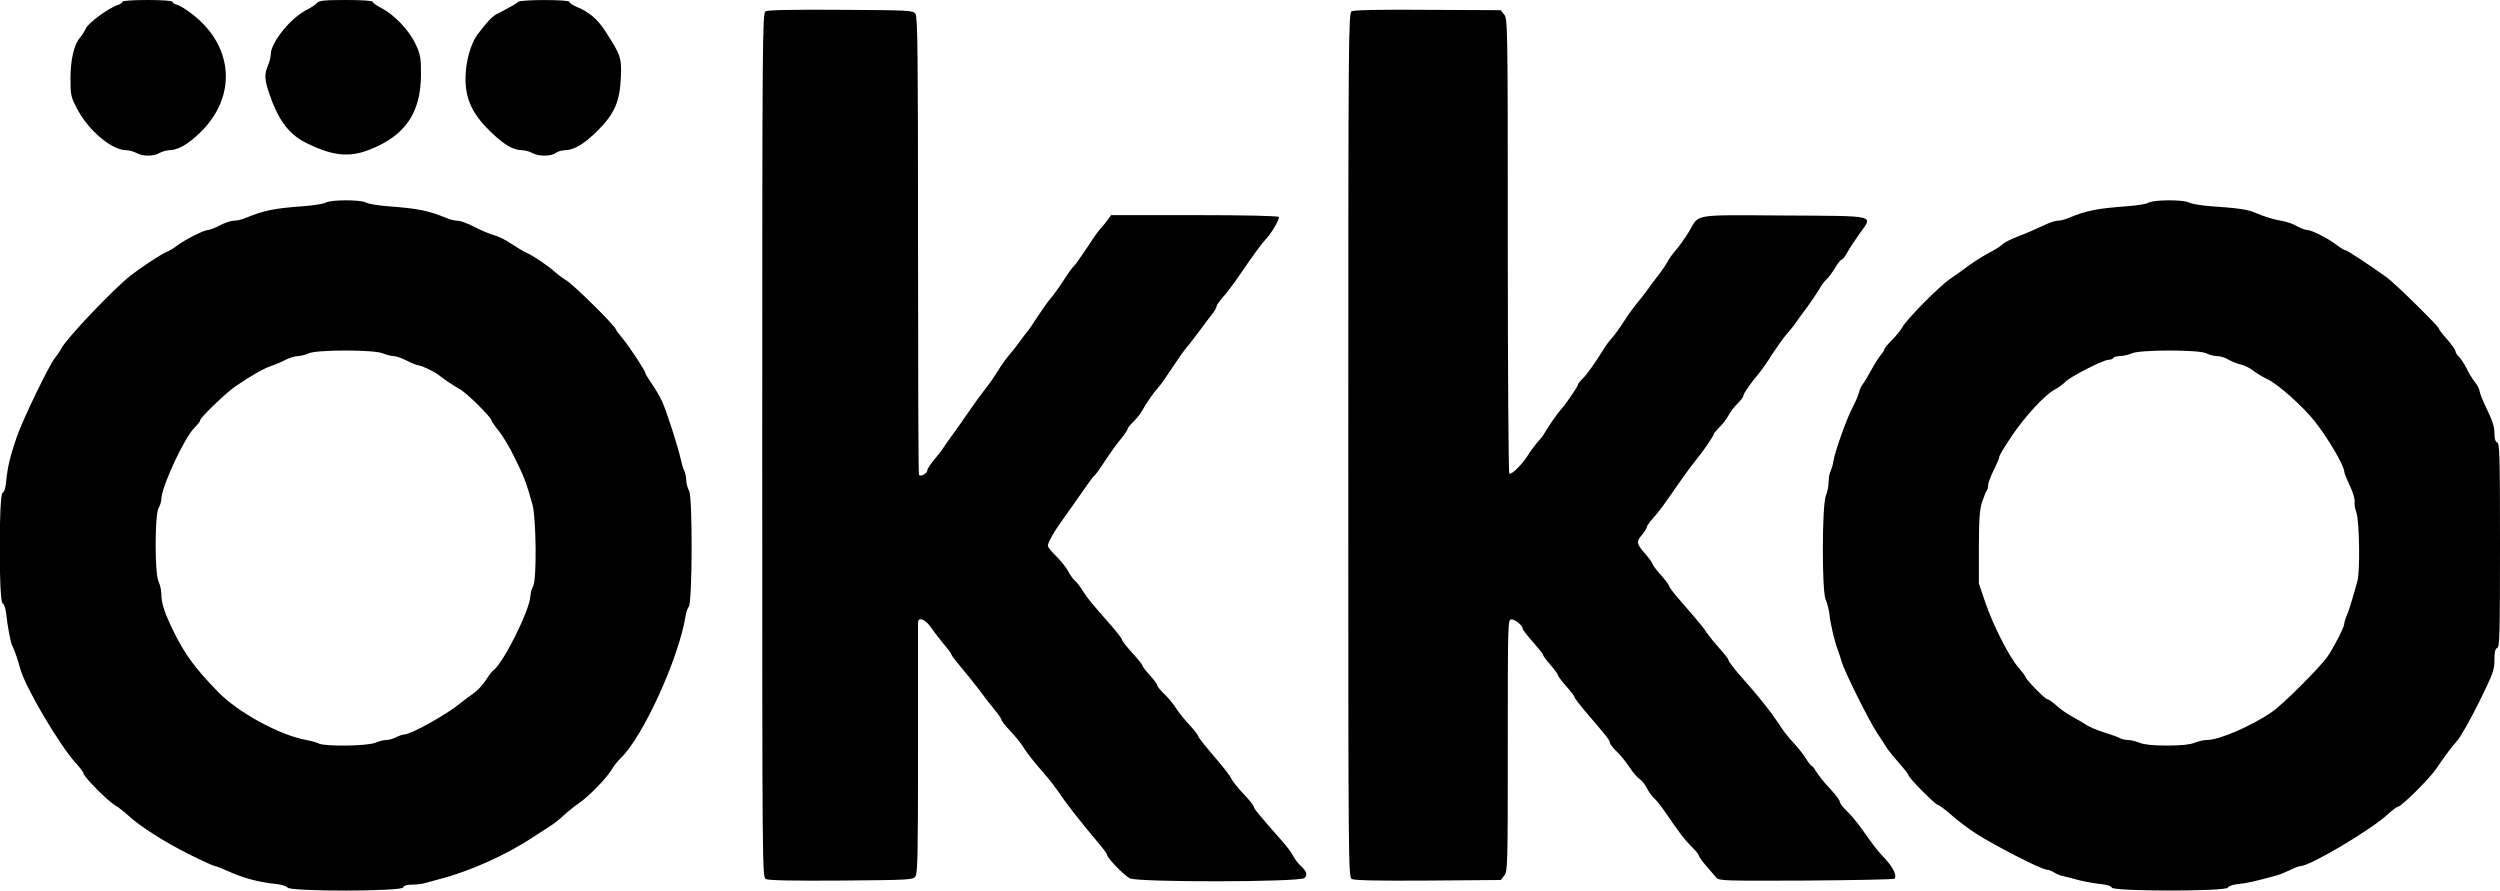
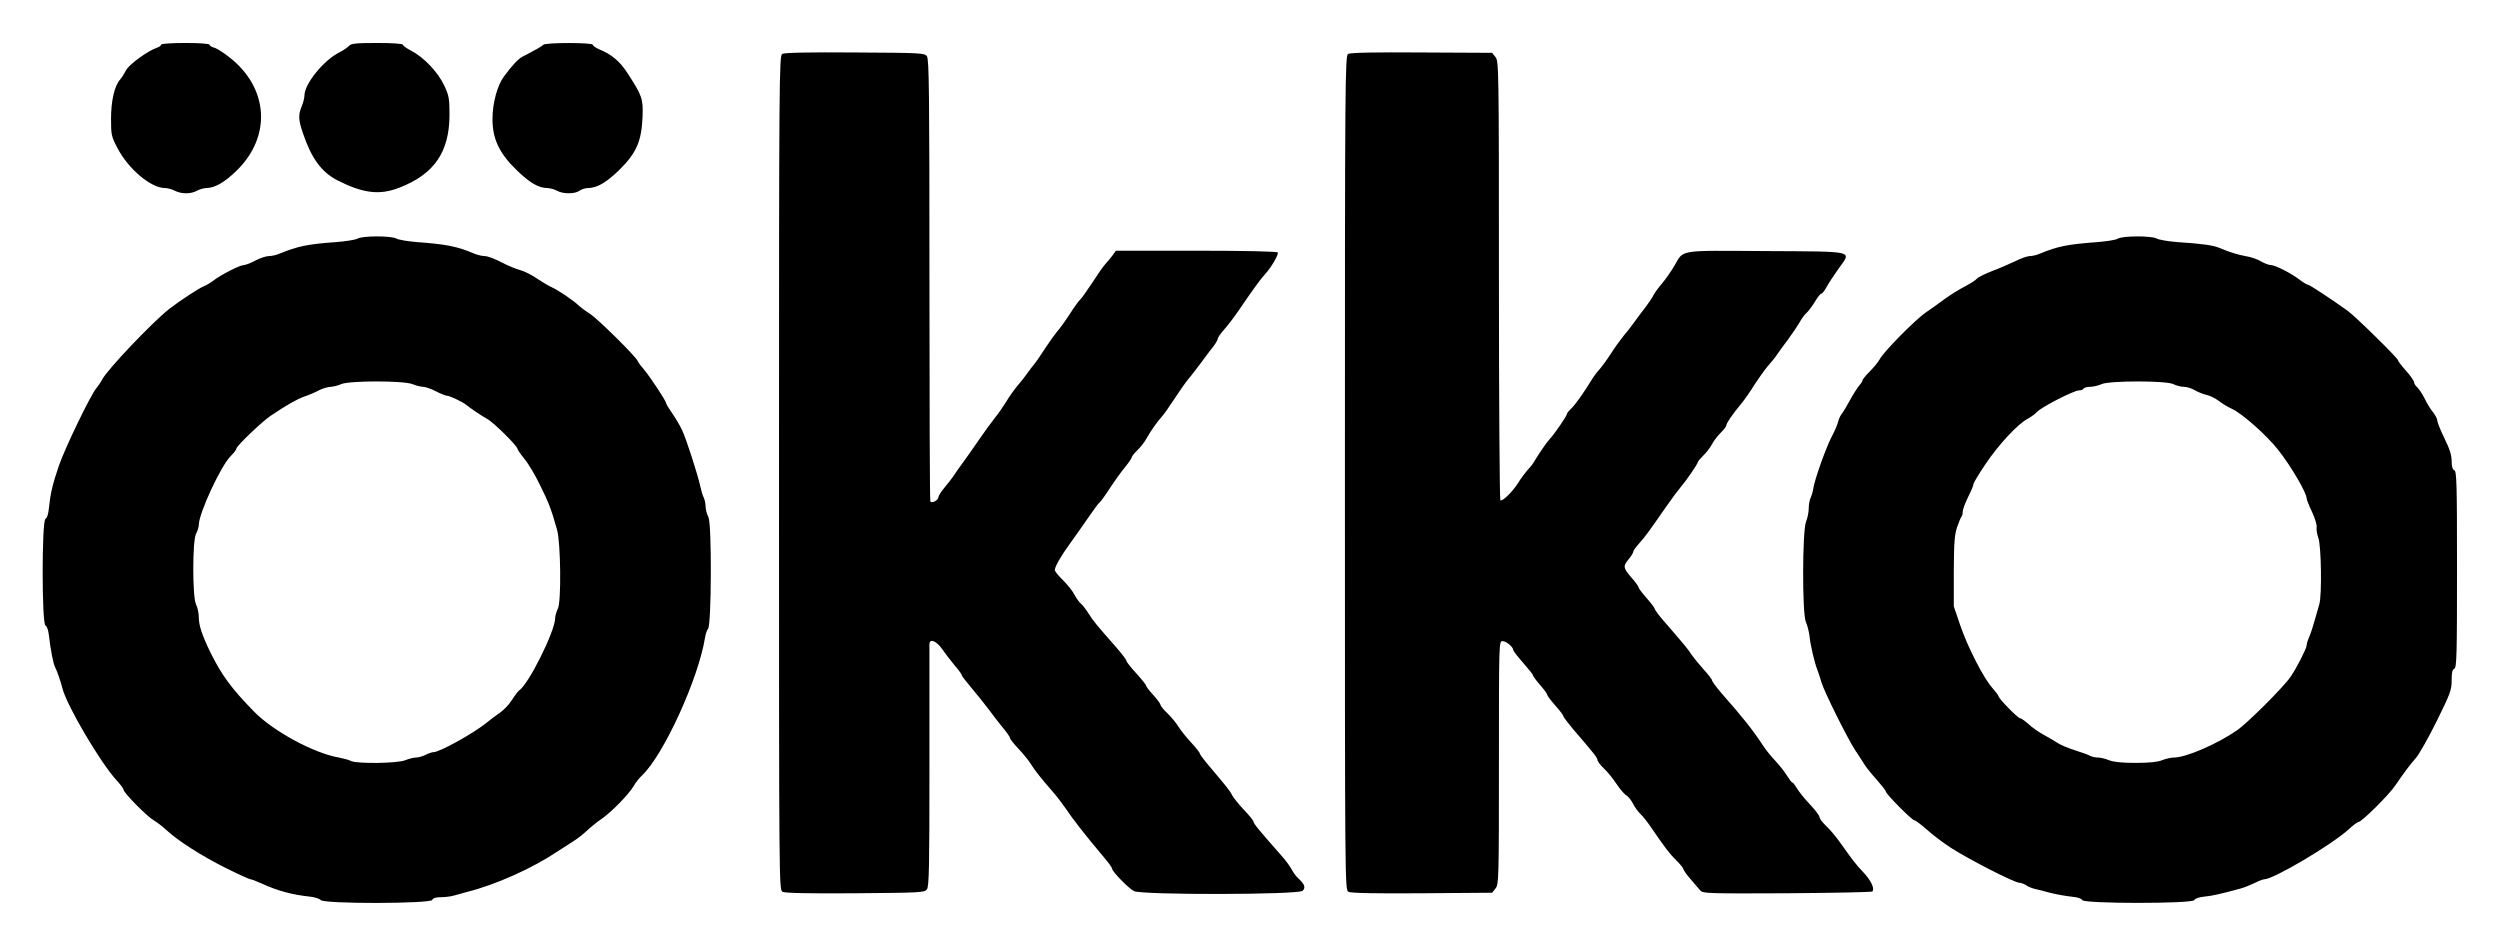
- <svg xmlns="http://www.w3.org/2000/svg" width="1348" height="480" viewBox="0 0 1348 480" version="1.1">
+ <svg xmlns="http://www.w3.org/2000/svg" width="1396" height="528" viewBox="-24 -24 1396 528" version="1.1">
  <path d="M 66 0.9 C 66 1.4, 65 2.2, 63.8 2.6 C 58.9 4.1, 48 12, 46.4 15.2 C 45.5 17, 44 19.4, 43 20.5 C 39.9 24.1, 38 32.3, 38 42.4 C 38 51.3, 38.2 52.2, 41.6 58.7 C 47.7 70.4, 60.3 81, 68.1 81 C 69.6 81, 72.1 81.7, 73.6 82.5 C 77.2 84.4, 82.7 84.4, 86 82.5 C 87.4 81.7, 89.7 81.1, 91.1 81 C 95.9 81, 101.3 77.9, 107.9 71.5 C 127.8 52.3, 126.1 25.1, 104 7.9 C 100.7 5.3, 96.9 2.9, 95.5 2.6 C 94.1 2.2, 93 1.5, 93 1 C 93 0.4, 87.7 0, 79.5 0 C 71.8 0, 66 0.4, 66 0.9 M 170.9 1.6 C 170.2 2.4, 167.8 4.1, 165.6 5.2 C 156.8 9.5, 146 22.9, 146 29.3 C 146 30.7, 145.3 33.4, 144.5 35.3 C 142.5 40.1, 142.6 42.9, 145.1 50.2 C 149.8 64.3, 155.5 72.1, 164.4 76.7 C 178.8 84, 188 85.1, 199 80.8 C 218.4 73.3, 226.9 61, 227 40.3 C 227 30.9, 226.7 29.4, 224 23.6 C 220.5 16.2, 212.6 8, 205.8 4.4 C 203.1 3.1, 201 1.5, 201 1 C 201 0.4, 195.4 0, 186.6 0 C 174.8 0, 172 0.3, 170.9 1.6 M 279.4 1 C 278.8 1.6, 276.6 3, 274.4 4.1 C 272.3 5.3, 269.3 6.9, 267.8 7.6 C 265.3 9, 262.3 12.1, 257.4 18.7 C 253.7 23.7, 251 33.6, 251 42.5 C 251 53.7, 254.9 61.8, 264.8 71.3 C 272 78.2, 276.8 81, 281.7 81 C 283.2 81.1, 285.6 81.7, 287 82.5 C 290.3 84.4, 297.1 84.4, 299.6 82.5 C 300.6 81.7, 302.9 81, 304.5 81 C 309.5 80.9, 314.6 77.9, 321.8 70.9 C 331.4 61.4, 334.2 55, 334.8 41.3 C 335.2 31.1, 334.6 29.5, 326.3 16.7 C 322 10.1, 317.6 6.4, 310.3 3.4 C 308.5 2.6, 307 1.5, 307 1 C 307 -0.3, 280.7 -0.3, 279.4 1 M 412.8 6.1 C 411.1 7, 411 19.3, 411 240 C 411 471.8, 411 472.9, 413 474 C 414.3 474.7, 427.6 475, 453.6 474.8 C 490.5 474.5, 492.2 474.4, 493.6 472.6 C 494.8 470.9, 495 460.1, 495 404.1 C 495 367.4, 495 336.7, 495 335.8 C 495 332.3, 498.9 333.8, 502.3 338.7 C 504 341.2, 507.2 345.3, 509.2 347.7 C 511.3 350.1, 513 352.5, 513 352.9 C 513 353.4, 515.4 356.5, 518.2 359.8 C 521.1 363.2, 525.5 368.7, 528 372 C 530.5 375.4, 534.2 380.2, 536.2 382.6 C 538.3 385.1, 540 387.6, 540 388.1 C 540 388.7, 542.2 391.5, 544.9 394.3 C 547.6 397.2, 550.6 400.9, 551.6 402.6 C 553.7 406, 557.3 410.6, 563.6 417.8 C 565.9 420.4, 568.9 424.3, 570.4 426.5 C 574.8 433.1, 581.8 442.1, 592.5 454.8 C 595 457.7, 597 460.5, 597 461.1 C 597 462.6, 606.1 472, 609.2 473.6 C 613.5 475.8, 701.2 475.7, 703.4 473.4 C 705.2 471.7, 704.5 469.7, 701 466.5 C 699.8 465.4, 698.1 463.2, 697.3 461.5 C 696.4 459.9, 693.8 456.2, 691.3 453.5 C 678.7 439.2, 676 435.9, 676 434.9 C 676 434.3, 673.6 431.3, 670.6 428.2 C 667.7 425.1, 664.7 421.4, 664 420 C 662.7 417.4, 660.6 414.9, 651.5 404.1 C 648.5 400.6, 646 397.3, 646 396.8 C 646 396.3, 643.8 393.5, 641.2 390.7 C 638.5 387.8, 635.4 383.9, 634.2 382 C 633.1 380.1, 630.3 376.7, 628.1 374.5 C 625.8 372.4, 624 370.1, 624 369.5 C 624 369, 622.2 366.5, 620 364.1 C 617.8 361.7, 616 359.4, 616 358.9 C 616 358.4, 613.5 355.3, 610.5 352 C 607.5 348.7, 605 345.6, 605 345 C 605 344.4, 602.5 341.2, 599.5 337.7 C 587.8 324.4, 586.2 322.4, 583.8 318.5 C 582.4 316.3, 580.5 313.8, 579.6 313.1 C 578.6 312.3, 577 310, 576 308.1 C 575 306.1, 572.1 302.5, 569.6 300 C 567.1 297.6, 565 295, 565 294.3 C 565 292.5, 568.5 286.3, 573.5 279.5 C 575.9 276.2, 580.4 269.8, 583.5 265.3 C 586.6 260.8, 589.5 256.8, 590.1 256.5 C 590.6 256.1, 593.2 252.6, 595.7 248.7 C 598.3 244.7, 602.1 239.4, 604.2 236.9 C 606.3 234.3, 608 231.8, 608 231.3 C 608 230.8, 609.4 229.1, 611.1 227.4 C 612.8 225.8, 615.1 222.9, 616.1 221 C 618.5 216.7, 622.4 211.2, 624.9 208.5 C 625.9 207.4, 629 203, 631.8 198.7 C 634.6 194.4, 638.2 189.3, 639.7 187.5 C 641.3 185.7, 644.5 181.4, 647 178.1 C 649.5 174.7, 652.5 170.7, 653.8 169.1 C 655 167.5, 656 165.7, 656 165.1 C 656 164.5, 657.6 162.3, 659.5 160.1 C 661.4 158, 665.3 152.9, 668 148.9 C 676.2 136.9, 680 131.7, 682.5 129 C 686 125.2, 690.1 118, 689.5 117 C 689.1 116.4, 671.7 116, 644 116 L 599.1 116 597.1 118.8 C 596 120.3, 594.2 122.4, 593.2 123.5 C 592.1 124.6, 588.8 129.4, 585.7 134.2 C 582.6 138.9, 579.6 143.1, 579 143.5 C 578.5 143.8, 575.9 147.4, 573.4 151.3 C 570.8 155.3, 567.7 159.6, 566.4 161 C 565.2 162.4, 562.1 166.7, 559.6 170.5 C 557.2 174.3, 554.5 178.2, 553.7 179.1 C 552.9 180, 551.2 182.3, 549.9 184.1 C 548.6 186, 545.9 189.4, 544 191.6 C 542.1 193.9, 539.4 197.7, 538 200.1 C 536.6 202.4, 533.7 206.7, 531.5 209.4 C 529.3 212.2, 525.2 217.8, 522.5 221.8 C 519.8 225.8, 515.8 231.4, 513.7 234.3 C 511.6 237.1, 509.2 240.6, 508.3 242 C 507.3 243.4, 505.1 246.3, 503.3 248.4 C 501.5 250.6, 500 252.9, 500 253.6 C 500 255.3, 496.3 257.3, 495.5 256 C 495.2 255.5, 495 199.8, 495 132.2 C 495 27.6, 494.8 9.1, 493.6 7.4 C 492.2 5.6, 490.5 5.5, 453.3 5.3 C 427.9 5.1, 413.9 5.4, 412.8 6.1 M 728.8 6.1 C 727.1 7, 727 19.3, 727 240 C 727 471.8, 727 472.9, 729 474 C 730.3 474.7, 743.7 475, 770.1 474.8 L 809.2 474.5 811.1 472.1 C 812.9 469.9, 813 467.2, 813 401.9 C 813 334.7, 813 334, 815 334 C 817.1 334, 821 337.3, 821 339 C 821 339.5, 823.5 342.7, 826.5 346.1 C 829.5 349.5, 832 352.6, 832 353.1 C 832 353.5, 833.8 356, 836 358.5 C 838.2 361, 840 363.5, 840 364 C 840 364.5, 842 367.2, 844.5 370 C 847 372.8, 849 375.4, 849 375.9 C 849 376.4, 851.4 379.5, 854.2 382.9 C 865.9 396.5, 868 399.1, 868 400.3 C 868 401, 869.6 403.2, 871.6 405.1 C 873.6 406.9, 876.8 410.9, 878.7 413.8 C 880.6 416.7, 883.1 419.5, 884.1 420.1 C 885.1 420.6, 886.8 422.7, 887.9 424.8 C 888.9 426.8, 890.8 429.4, 892 430.5 C 893.2 431.6, 895.8 434.8, 897.6 437.5 C 906 449.7, 908.1 452.5, 911.9 456.3 C 914.2 458.5, 916 460.8, 916 461.3 C 916 461.8, 917.8 464.4, 920 466.9 C 922.2 469.4, 924.7 472.3, 925.5 473.3 C 927 474.9, 930 475, 973.9 474.8 C 999.7 474.6, 1021.2 474.2, 1021.5 473.8 C 1023 472.3, 1020.8 467.7, 1016.5 463.1 C 1012 458.3, 1011 457, 1003.4 446.3 C 1001.1 443.1, 997.6 438.9, 995.6 437.1 C 993.6 435.2, 992 433, 992 432.2 C 992 431.5, 989.6 428.3, 986.7 425.2 C 983.7 422.1, 980.5 418, 979.4 416.2 C 978.4 414.5, 977.3 413, 976.9 413 C 976.5 413, 975.2 411.3, 973.9 409.2 C 972.7 407.2, 969.8 403.5, 967.5 401 C 965.1 398.5, 962 394.7, 960.6 392.5 C 954.7 383.5, 949.3 376.7, 937.2 363 C 934.4 359.7, 932 356.5, 932 355.9 C 932 355.4, 929.8 352.5, 927.2 349.7 C 924.6 346.8, 921.6 343.1, 920.5 341.5 C 918.8 338.7, 916.7 336.2, 905 322.7 C 902.3 319.6, 900 316.5, 900 316 C 900 315.5, 898 312.8, 895.5 310 C 893 307.2, 891 304.5, 891 304 C 891 303.5, 889.2 301, 887 298.5 C 882.3 293.1, 882.2 292.1, 885.5 288.2 C 886.9 286.5, 888 284.7, 888 284.1 C 888 283.5, 889.6 281.3, 891.5 279.2 C 894.9 275.4, 896.4 273.3, 906.9 258.2 C 909.8 254, 913.3 249.4, 914.5 248 C 917.6 244.4, 924 235.1, 924 234.2 C 924 233.7, 925.4 232.1, 927.1 230.4 C 928.8 228.8, 931 225.9, 932 224 C 933 222.1, 935.2 219.2, 936.9 217.6 C 938.6 215.9, 940 214.1, 940 213.5 C 940 212.3, 943.4 207.3, 948.5 201.2 C 950.2 199.1, 953.4 194.6, 955.5 191.1 C 957.7 187.7, 961.1 182.9, 963 180.6 C 965 178.4, 967.4 175.4, 968.3 174 C 969.2 172.6, 972 168.8, 974.5 165.5 C 976.9 162.2, 979.8 157.9, 980.9 156 C 981.9 154.1, 983.7 151.6, 984.9 150.6 C 986 149.6, 988.1 146.7, 989.5 144.4 C 990.9 142, 992.5 140, 993 140 C 993.5 140, 994.9 138.3, 996 136.2 C 997.1 134.2, 1000.1 129.6, 1002.6 126.1 C 1009.9 115.8, 1013.1 116.5, 962.1 116.2 C 911.8 115.9, 916.5 115.2, 910.8 124.7 C 909 127.8, 905.9 132.1, 904 134.4 C 902 136.7, 899.9 139.6, 899.2 141 C 898.5 142.4, 896.5 145.4, 894.8 147.6 C 893 149.9, 890.1 153.7, 888.5 156 C 886.9 158.3, 884.1 161.8, 882.4 163.8 C 880.7 165.9, 877.6 170.2, 875.5 173.5 C 873.4 176.8, 870.5 180.7, 869.2 182.2 C 867.8 183.7, 865.7 186.5, 864.6 188.4 C 860.2 195.6, 855.2 202.6, 853.1 204.4 C 852 205.5, 851 206.6, 851 207.1 C 851 208.1, 844.3 218, 841.5 221 C 839.4 223.3, 835.2 229.5, 832.4 234.2 C 831.8 235.3, 830.1 237.3, 828.7 238.8 C 827.4 240.3, 825.1 243.4, 823.7 245.7 C 820.7 250.5, 815 256.1, 813.8 255.4 C 813.4 255.1, 813 199.8, 813 132.6 C 813 13.6, 812.9 10.2, 811.1 7.9 L 809.2 5.5 769.8 5.3 C 744 5.1, 729.9 5.4, 728.8 6.1 M 175.5 109.3 C 174.4 109.9, 169 110.8, 163.5 111.2 C 147.8 112.3, 142.2 113.5, 132.2 117.6 C 130.4 118.4, 127.7 119, 126.1 119 C 124.6 119, 121.2 120.1, 118.6 121.5 C 116 122.9, 113.1 124, 112.2 124 C 110 124, 99.6 129.3, 95.4 132.5 C 93.6 133.9, 91 135.4, 89.7 135.9 C 87 137, 76.3 144, 70.5 148.5 C 61 156, 35.8 182.5, 33 188 C 32.3 189.4, 30.9 191.4, 30 192.5 C 26.9 195.9, 12.3 226.1, 8.9 236 C 5.3 246.5, 4.1 251.9, 3.3 259.8 C 3 263.1, 2.3 265.3, 1.4 265.7 C -0.7 266.5, -0.7 324.5, 1.4 325.3 C 2.2 325.6, 3 327.9, 3.3 330.7 C 4.2 338.6, 5.7 346.6, 6.8 348.6 C 8 351, 9.9 356.6, 10.9 360.5 C 13.4 370.2, 32.1 401.9, 41 411.6 C 43.2 414, 45 416.4, 45 417 C 45 418.6, 57.9 431.8, 61.9 434.1 C 63.9 435.3, 67 437.7, 68.8 439.4 C 75.2 445.4, 88.7 454, 101.7 460.5 C 108.9 464.1, 115.3 467, 115.9 467 C 116.5 467, 119.3 468.1, 122.2 469.4 C 131.2 473.5, 139 475.6, 149.2 476.7 C 151.8 477, 154.4 477.8, 155.1 478.6 C 156.9 480.8, 216.5 480.7, 217.4 478.5 C 217.7 477.5, 219.3 477, 222.1 477 C 224.5 477, 227.7 476.6, 229.4 476.1 C 231.1 475.6, 234.5 474.7, 237 474 C 252.9 470, 273.2 460.9, 287.4 451.4 C 290.6 449.3, 294.8 446.6, 296.7 445.4 C 298.6 444.2, 301.8 441.7, 303.8 439.8 C 305.8 437.9, 309.5 434.9, 312 433.2 C 317.4 429.5, 326.9 419.8, 329.8 415 C 330.9 413, 333.1 410.3, 334.5 409 C 346.5 397.7, 366 355.1, 369.7 332 C 370 330.1, 370.7 327.9, 371.4 327.1 C 373.3 324.7, 373.5 268.7, 371.6 264.8 C 370.7 263.1, 370 260.4, 370 258.8 C 370 257.2, 369.5 255, 369 253.9 C 368.4 252.9, 367.6 250.1, 367.1 247.8 C 365.8 241.6, 359.3 221.2, 356.8 216 C 355.6 213.5, 353.2 209.4, 351.3 206.7 C 349.5 204.1, 348 201.7, 348 201.2 C 348 200, 339.3 186.8, 335.8 182.6 C 334 180.5, 332.3 178.3, 332.1 177.6 C 331.5 175.5, 309.6 153.8, 305.5 151.3 C 303.3 149.9, 300.6 147.9, 299.5 146.9 C 296.4 143.9, 287.9 138.1, 284.1 136.4 C 282.3 135.6, 278.5 133.3, 275.8 131.5 C 273.1 129.6, 268.9 127.5, 266.7 126.9 C 264.4 126.3, 259.5 124.3, 255.9 122.4 C 252.3 120.5, 248.2 119, 246.7 119 C 245.3 119, 242.6 118.4, 240.8 117.6 C 231 113.5, 225.2 112.4, 209 111.2 C 203.8 110.8, 198.5 109.9, 197.3 109.2 C 194.5 107.6, 178.2 107.6, 175.5 109.3 M 1158.5 109.3 C 1157.4 110, 1152.2 110.8, 1147 111.2 C 1130.8 112.4, 1125 113.5, 1115.2 117.6 C 1113.4 118.4, 1110.8 119, 1109.4 119 C 1108.1 119, 1104.4 120.3, 1101.2 121.9 C 1098.1 123.4, 1092.3 125.9, 1088.3 127.4 C 1084.4 128.9, 1080.6 130.8, 1079.9 131.6 C 1079.2 132.5, 1076.1 134.4, 1073.1 136 C 1070 137.6, 1065 140.7, 1062 142.9 C 1059 145.2, 1054.2 148.5, 1051.5 150.4 C 1045.6 154.4, 1028 172.2, 1025.7 176.5 C 1024.8 178.2, 1022.2 181.3, 1020 183.5 C 1017.8 185.7, 1016 187.9, 1016 188.4 C 1016 188.9, 1015.1 190.3, 1014.1 191.4 C 1013.1 192.6, 1010.8 196.2, 1009 199.5 C 1007.2 202.8, 1005.2 206.2, 1004.5 207 C 1003.8 207.8, 1002.8 209.8, 1002.4 211.5 C 1002 213.2, 1000.4 216.9, 998.8 219.9 C 995.7 225.7, 989.1 244.3, 988.5 249 C 988.3 250.6, 987.6 252.8, 987.1 253.9 C 986.5 255, 986 257.6, 986 259.8 C 986 262, 985.3 265.4, 984.5 267.3 C 982.4 272.5, 982.3 318.7, 984.4 323.3 C 985.2 325.1, 986.1 328.5, 986.4 331 C 986.9 336.2, 989.3 346.3, 990.8 350 C 991.3 351.4, 992.4 354.5, 993.1 357 C 994.6 362.2, 1007.6 388.3, 1012 395 C 1013.7 397.5, 1015.8 400.8, 1016.8 402.4 C 1017.7 404, 1020.9 408, 1023.8 411.2 C 1026.6 414.4, 1029 417.4, 1029 417.9 C 1029 419.3, 1043.6 434, 1044.9 434 C 1045.5 434, 1048.7 436.4, 1051.9 439.2 C 1055.1 442.1, 1061.3 446.8, 1065.5 449.5 C 1075.3 455.8, 1100.8 468.9, 1103.5 468.9 C 1104.6 469, 1106.4 469.6, 1107.5 470.4 C 1108.6 471.1, 1110.6 472, 1112 472.3 C 1113.4 472.6, 1117.4 473.6, 1121 474.6 C 1124.6 475.5, 1129.9 476.4, 1132.8 476.7 C 1136.1 477, 1138.3 477.7, 1138.7 478.6 C 1139.5 480.7, 1200.5 480.7, 1201.3 478.6 C 1201.6 477.8, 1203.8 477, 1206.7 476.7 C 1211 476.3, 1215.6 475.3, 1227 472.2 C 1228.9 471.7, 1232.4 470.3, 1234.7 469.2 C 1237 468, 1239.6 467, 1240.4 467 C 1245.5 467, 1278.3 447.6, 1287.6 439 C 1290 436.8, 1292.4 435, 1293 435 C 1294.7 435, 1310.1 419.8, 1313.6 414.5 C 1318.6 407.2, 1321.4 403.4, 1325 399.3 C 1326.7 397.4, 1332 388.1, 1336.6 378.8 C 1344.3 363.2, 1345 361.3, 1345 355.9 C 1345 351.5, 1345.4 349.8, 1346.5 349.4 C 1347.8 348.9, 1348 341.8, 1348 294 C 1348 246.2, 1347.8 239.1, 1346.5 238.6 C 1345.5 238.2, 1345 236.6, 1345 233.5 C 1345 230.2, 1343.9 226.7, 1341 220.8 C 1338.8 216.3, 1337 211.8, 1337 210.9 C 1337 209.9, 1335.9 207.9, 1334.7 206.3 C 1333.4 204.8, 1331.3 201.4, 1330 198.7 C 1328.7 196.1, 1326.8 193.2, 1325.8 192.3 C 1324.8 191.4, 1324 190.1, 1324 189.4 C 1324 188.7, 1322 185.8, 1319.5 183 C 1317 180.2, 1315 177.6, 1315 177.1 C 1315 176, 1291.2 152.6, 1287 149.6 C 1277.1 142.5, 1265.6 135, 1264.8 135 C 1264.2 135, 1262.1 133.7, 1260.1 132.2 C 1255.5 128.6, 1246.4 124, 1244 124 C 1242.9 124, 1240.6 123.1, 1238.6 122 C 1236.7 120.8, 1233 119.5, 1230.3 119.1 C 1225.4 118.2, 1220.9 116.8, 1215.5 114.5 C 1212.1 113, 1206 112.1, 1192 111.2 C 1186.8 110.8, 1181.5 109.9, 1180.3 109.2 C 1177.5 107.6, 1161.2 107.6, 1158.5 109.3 M 166.5 190.5 C 164.8 191.3, 162.2 191.9, 160.7 192 C 159.2 192, 156.2 192.9, 154.2 193.9 C 152.2 195, 148.5 196.6, 146 197.4 C 141.8 198.9, 136 202.2, 127.1 208.2 C 122.3 211.4, 108 225.1, 108 226.5 C 108 227.1, 106.6 228.9, 104.9 230.6 C 99.5 235.8, 87.2 262.2, 87 269 C 87 270.4, 86.3 272.6, 85.5 274 C 83.4 277.7, 83.4 309.6, 85.5 313.6 C 86.3 315.2, 87 318.3, 87 320.5 C 87 325.3, 88.8 330.7, 93.8 340.9 C 99.8 353, 105.3 360.5, 117.8 373.3 C 128.4 384.2, 151.2 396.6, 165.2 399 C 167.8 399.5, 170.8 400.3, 171.9 400.9 C 175 402.6, 198.1 402.3, 202.3 400.5 C 204.3 399.7, 207 399, 208.4 399 C 209.7 399, 212.1 398.3, 213.6 397.5 C 215.2 396.7, 217.2 396, 218.1 396 C 221.5 396, 240.6 385.4, 247.8 379.5 C 249.6 378, 252.8 375.6, 255 374.1 C 257.2 372.6, 260.3 369.4, 261.9 366.8 C 263.5 364.3, 265.3 362, 265.8 361.6 C 271 358.4, 285.9 328.6, 286 321.2 C 286 319.9, 286.7 317.6, 287.5 315.9 C 289.5 312.2, 289.1 279.2, 287.1 272 C 283.9 260.6, 282.5 256.8, 277.7 247.2 C 275 241.5, 271 234.8, 268.8 232.2 C 266.7 229.6, 265 227.1, 265 226.7 C 265 225.1, 251.6 211.8, 248 209.9 C 244.6 208, 238.7 204, 236.4 202.1 C 234.5 200.5, 227.1 197, 225.7 197 C 225 197, 222.1 195.9, 219.4 194.5 C 216.7 193.1, 213.5 192, 212.2 192 C 211 192, 208.3 191.3, 206.3 190.5 C 201.5 188.5, 171 188.5, 166.5 190.5 M 1149.5 190.5 C 1147.8 191.3, 1145.1 191.9, 1143.3 192 C 1141.6 192, 1139.8 192.4, 1139.5 193 C 1139.2 193.6, 1138 194, 1136.9 194 C 1134.1 194, 1115.9 203.3, 1113.5 206 C 1112.4 207.2, 1109.9 209, 1108 210 C 1102.7 212.8, 1091.9 224.4, 1084.6 235.3 C 1081 240.7, 1078 245.6, 1078 246.3 C 1078 247, 1076.7 250.2, 1075 253.5 C 1073.4 256.8, 1072 260.4, 1072 261.6 C 1072 262.7, 1071.7 264, 1071.4 264.3 C 1071 264.7, 1069.9 267.3, 1068.9 270.2 C 1067.4 274.6, 1067.1 278.8, 1067 295 L 1067 314.6 1070.5 324.9 C 1074.7 337.3, 1083.7 354.8, 1088.5 360.1 C 1090.4 362.3, 1092 364.4, 1092 364.8 C 1092 366, 1102.7 377, 1103.9 377 C 1104.5 377, 1106.7 378.5, 1108.8 380.4 C 1110.8 382.3, 1114.6 384.9, 1117.2 386.3 C 1119.8 387.7, 1123.1 389.7, 1124.7 390.7 C 1126.2 391.8, 1130.7 393.7, 1134.5 394.9 C 1138.3 396.1, 1142.3 397.5, 1143.2 398.1 C 1144.2 398.6, 1146.1 399, 1147.5 399 C 1148.9 399, 1151.7 399.7, 1153.7 400.5 C 1156.1 401.5, 1160.8 402, 1168.5 402 C 1176.2 402, 1180.9 401.5, 1183.3 400.5 C 1185.3 399.7, 1188.3 399, 1190 399 C 1196.6 399, 1214 391.5, 1225 383.9 C 1230.8 380, 1250.9 359.9, 1255 354 C 1258.3 349.3, 1264 338.1, 1264 336.5 C 1264 335.7, 1264.6 333.6, 1265.4 331.8 C 1266.2 330, 1267.6 325.8, 1268.5 322.5 C 1269.4 319.2, 1270.6 315.1, 1271.1 313.4 C 1272.6 308.4, 1272.2 281.1, 1270.6 276.5 C 1269.8 274.3, 1269.4 271.6, 1269.6 270.5 C 1269.9 269.3, 1268.7 265.5, 1267.1 262 C 1265.4 258.4, 1264 254.9, 1264 254.2 C 1264 251.2, 1255.2 236.1, 1248.2 227.3 C 1241.9 219.2, 1228 206.9, 1222.5 204.4 C 1220.3 203.4, 1216.9 201.4, 1215 199.9 C 1213.1 198.4, 1210 196.9, 1208.1 196.5 C 1206.2 196.1, 1203.3 194.9, 1201.6 193.9 C 1199.9 192.9, 1197.2 192, 1195.5 192 C 1193.8 192, 1191.2 191.3, 1189.6 190.5 C 1185.7 188.5, 1154 188.5, 1149.5 190.5" stroke="none" fill="#000" fill-rule="evenodd" />
</svg>
